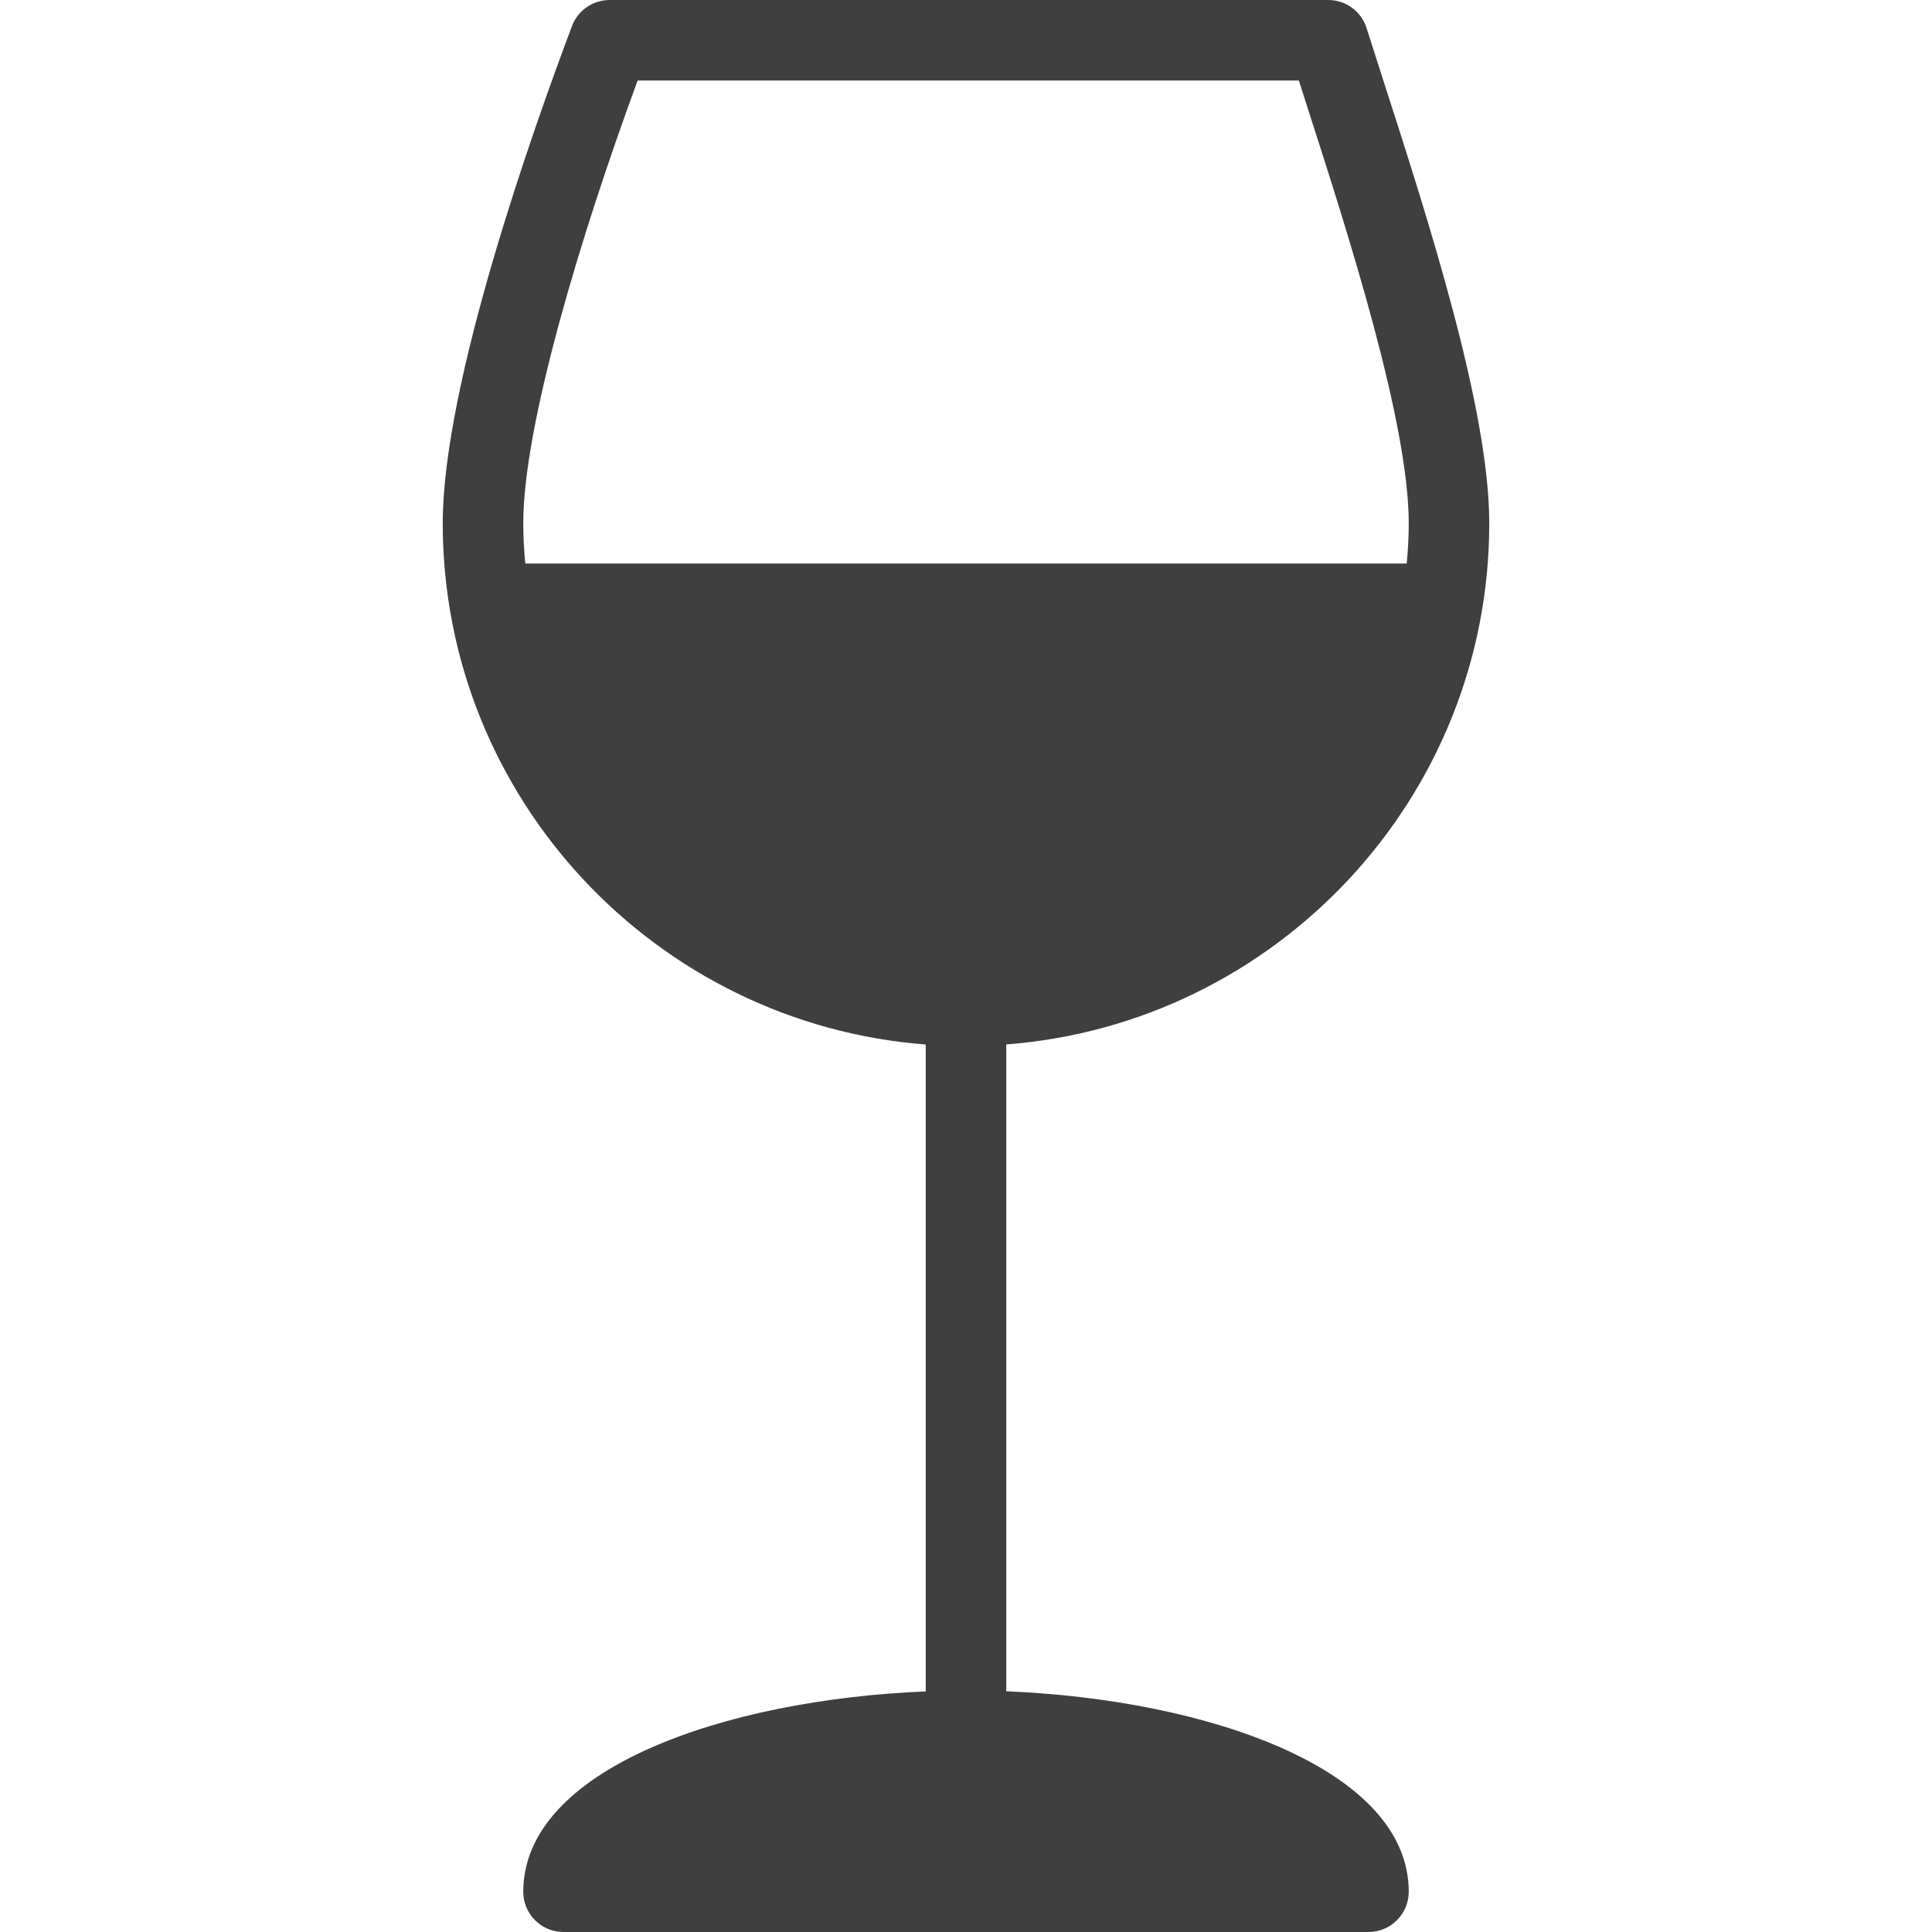
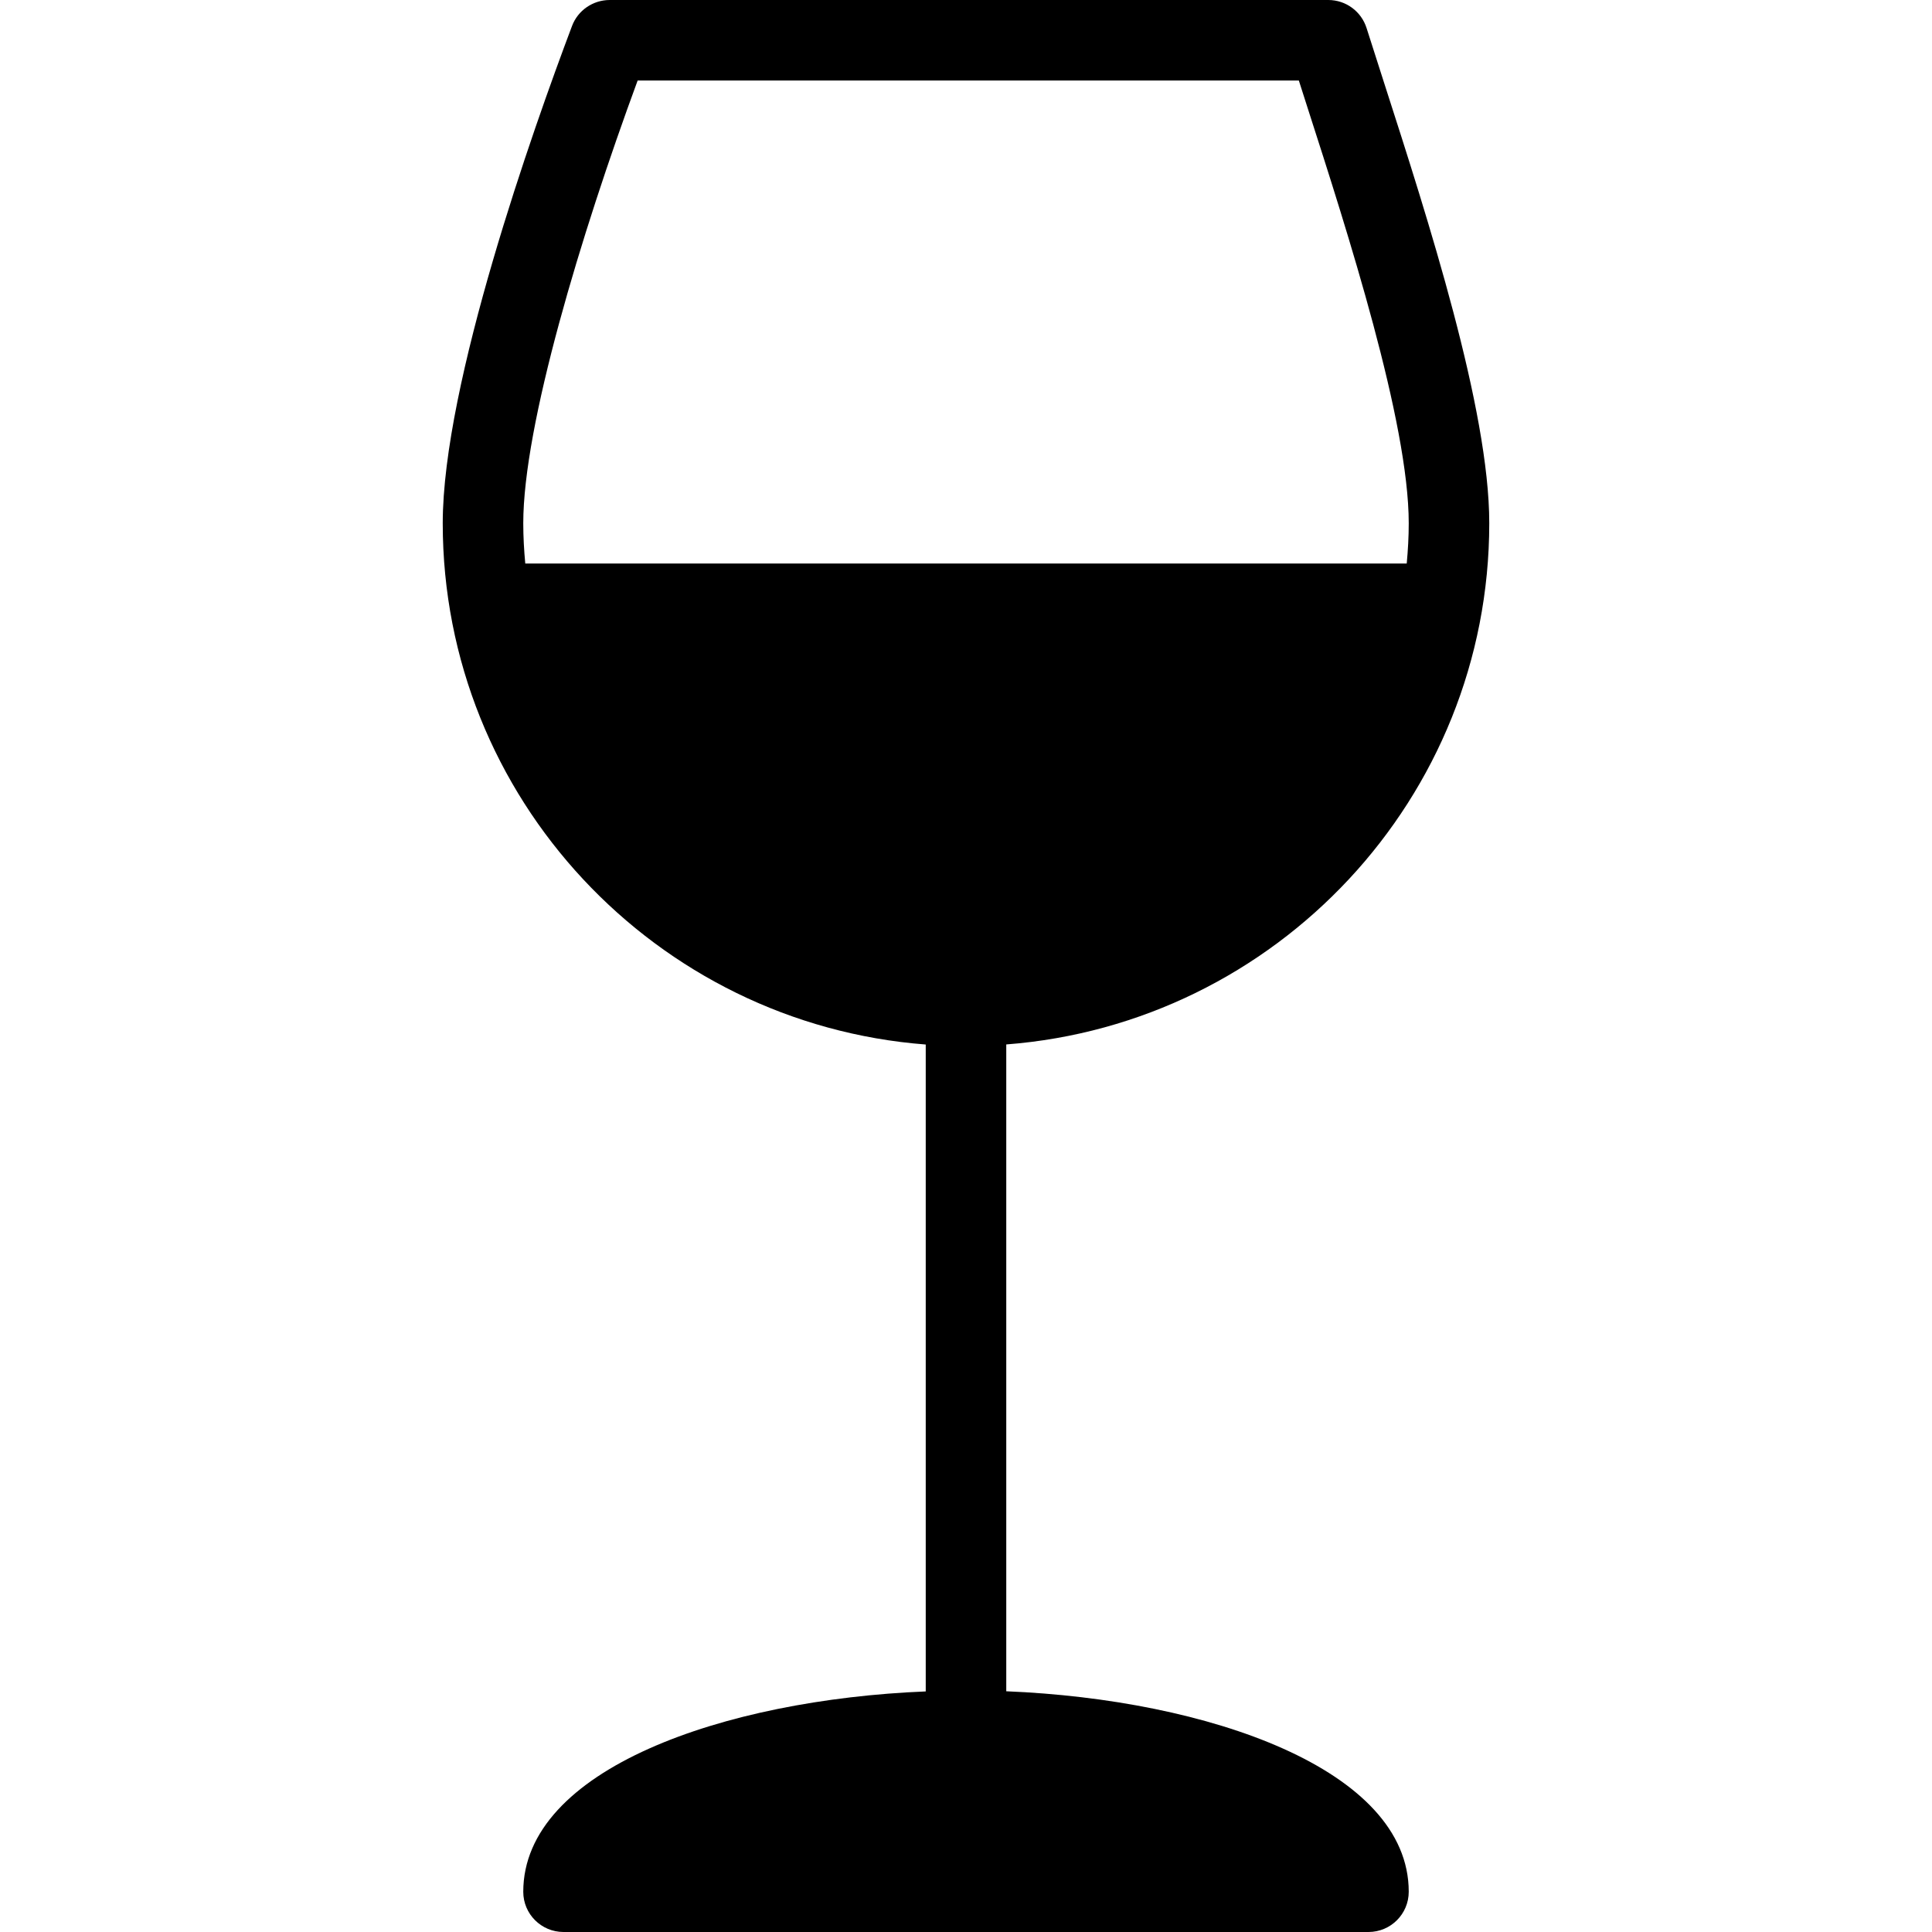
- <svg xmlns="http://www.w3.org/2000/svg" width="25" height="25" viewBox="0 0 25 25" fill="none">
-   <path d="M13.021 21.885V13.515C16.512 13.247 19.271 10.328 19.271 6.77C19.271 5.298 18.484 2.853 17.909 1.068L17.684 0.365C17.616 0.148 17.416 0 17.188 0H7.89C7.673 0 7.478 0.134 7.402 0.336C6.899 1.67 5.729 4.964 5.729 6.771C5.729 10.328 8.489 13.248 11.979 13.516V21.887C9.366 21.993 6.771 22.894 6.771 24.48C6.771 24.767 7.004 25 7.292 25H17.708C17.996 25 18.229 24.767 18.229 24.479C18.229 22.893 15.633 21.992 13.021 21.885ZM6.797 7.292C6.781 7.12 6.771 6.947 6.771 6.771C6.771 5.506 7.514 3.045 8.251 1.042H16.807L16.918 1.389C17.44 3.01 18.229 5.463 18.229 6.771C18.229 6.947 18.219 7.12 18.203 7.292H6.797Z" fill="#3F3F3F" />
+ <svg xmlns="http://www.w3.org/2000/svg" width="25" height="25" viewBox="0 0 25 25">
+   <path d="M13.021 21.885V13.515C16.512 13.247 19.271 10.328 19.271 6.77C19.271 5.298 18.484 2.853 17.909 1.068L17.684 0.365C17.616 0.148 17.416 0 17.188 0H7.89C7.673 0 7.478 0.134 7.402 0.336C6.899 1.67 5.729 4.964 5.729 6.771C5.729 10.328 8.489 13.248 11.979 13.516V21.887C9.366 21.993 6.771 22.894 6.771 24.48C6.771 24.767 7.004 25 7.292 25H17.708C17.996 25 18.229 24.767 18.229 24.479C18.229 22.893 15.633 21.992 13.021 21.885ZM6.797 7.292C6.781 7.12 6.771 6.947 6.771 6.771C6.771 5.506 7.514 3.045 8.251 1.042H16.807L16.918 1.389C17.44 3.01 18.229 5.463 18.229 6.771C18.229 6.947 18.219 7.12 18.203 7.292H6.797Z" />
</svg>
